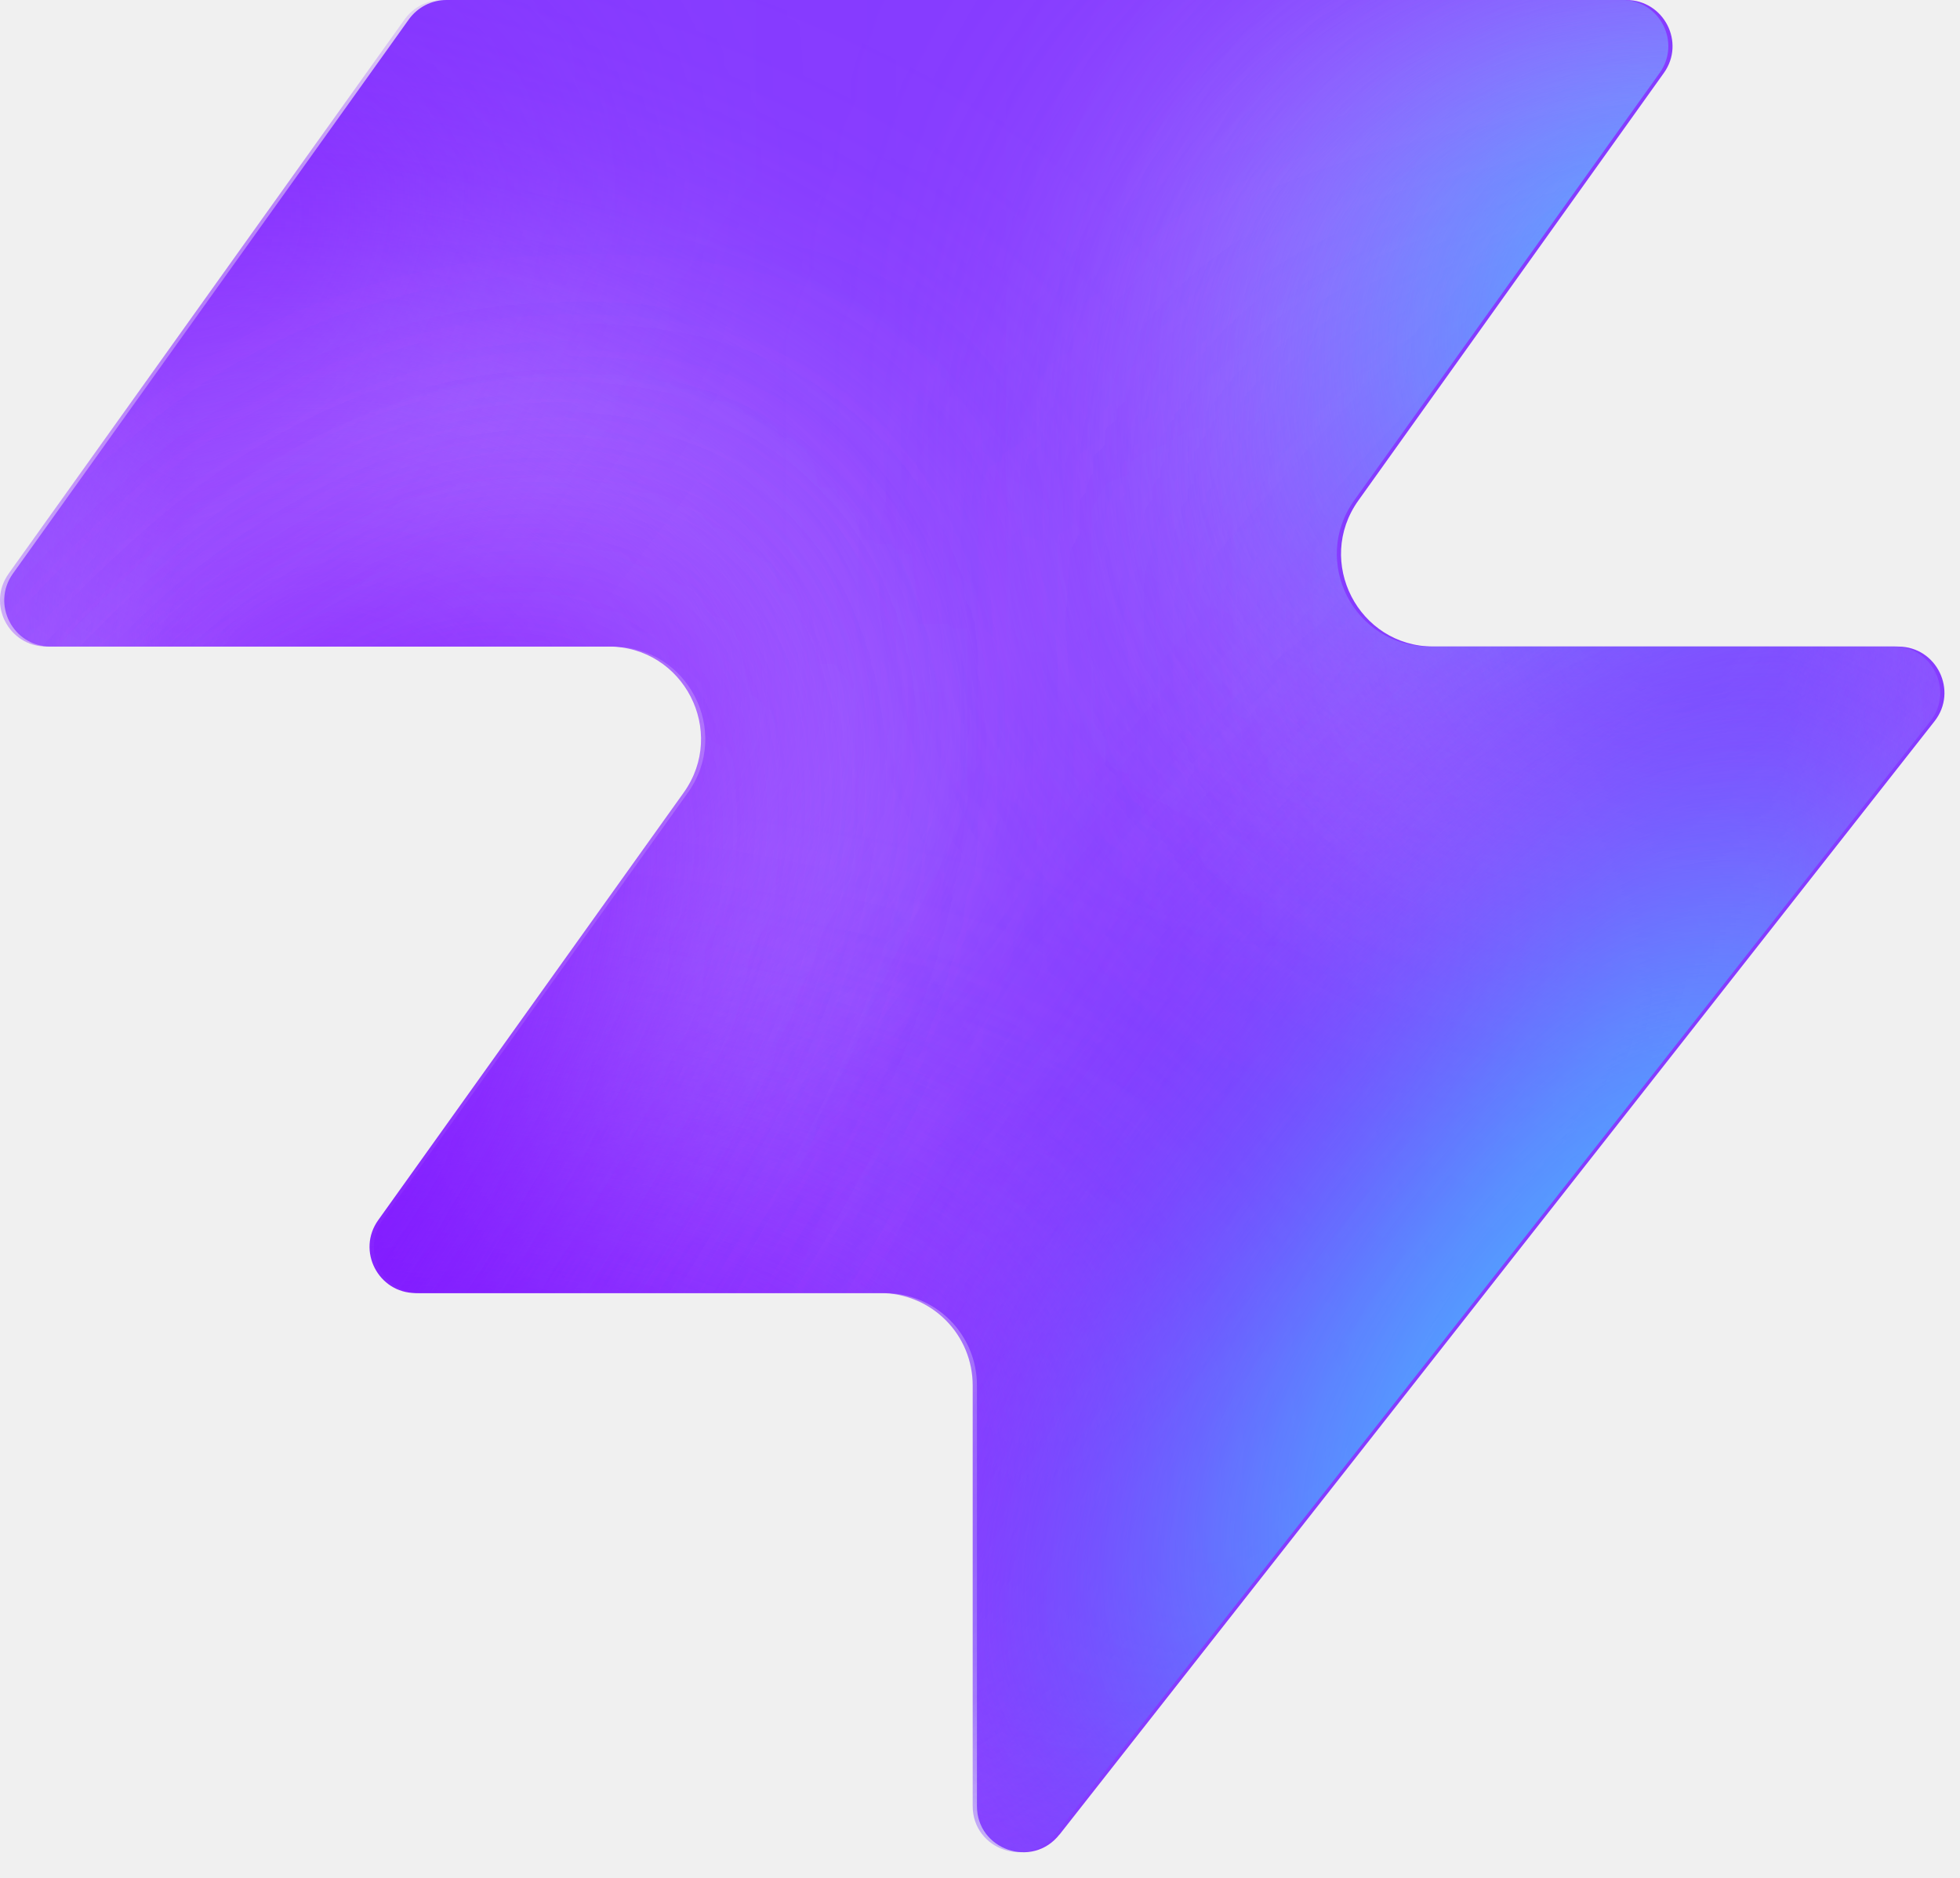
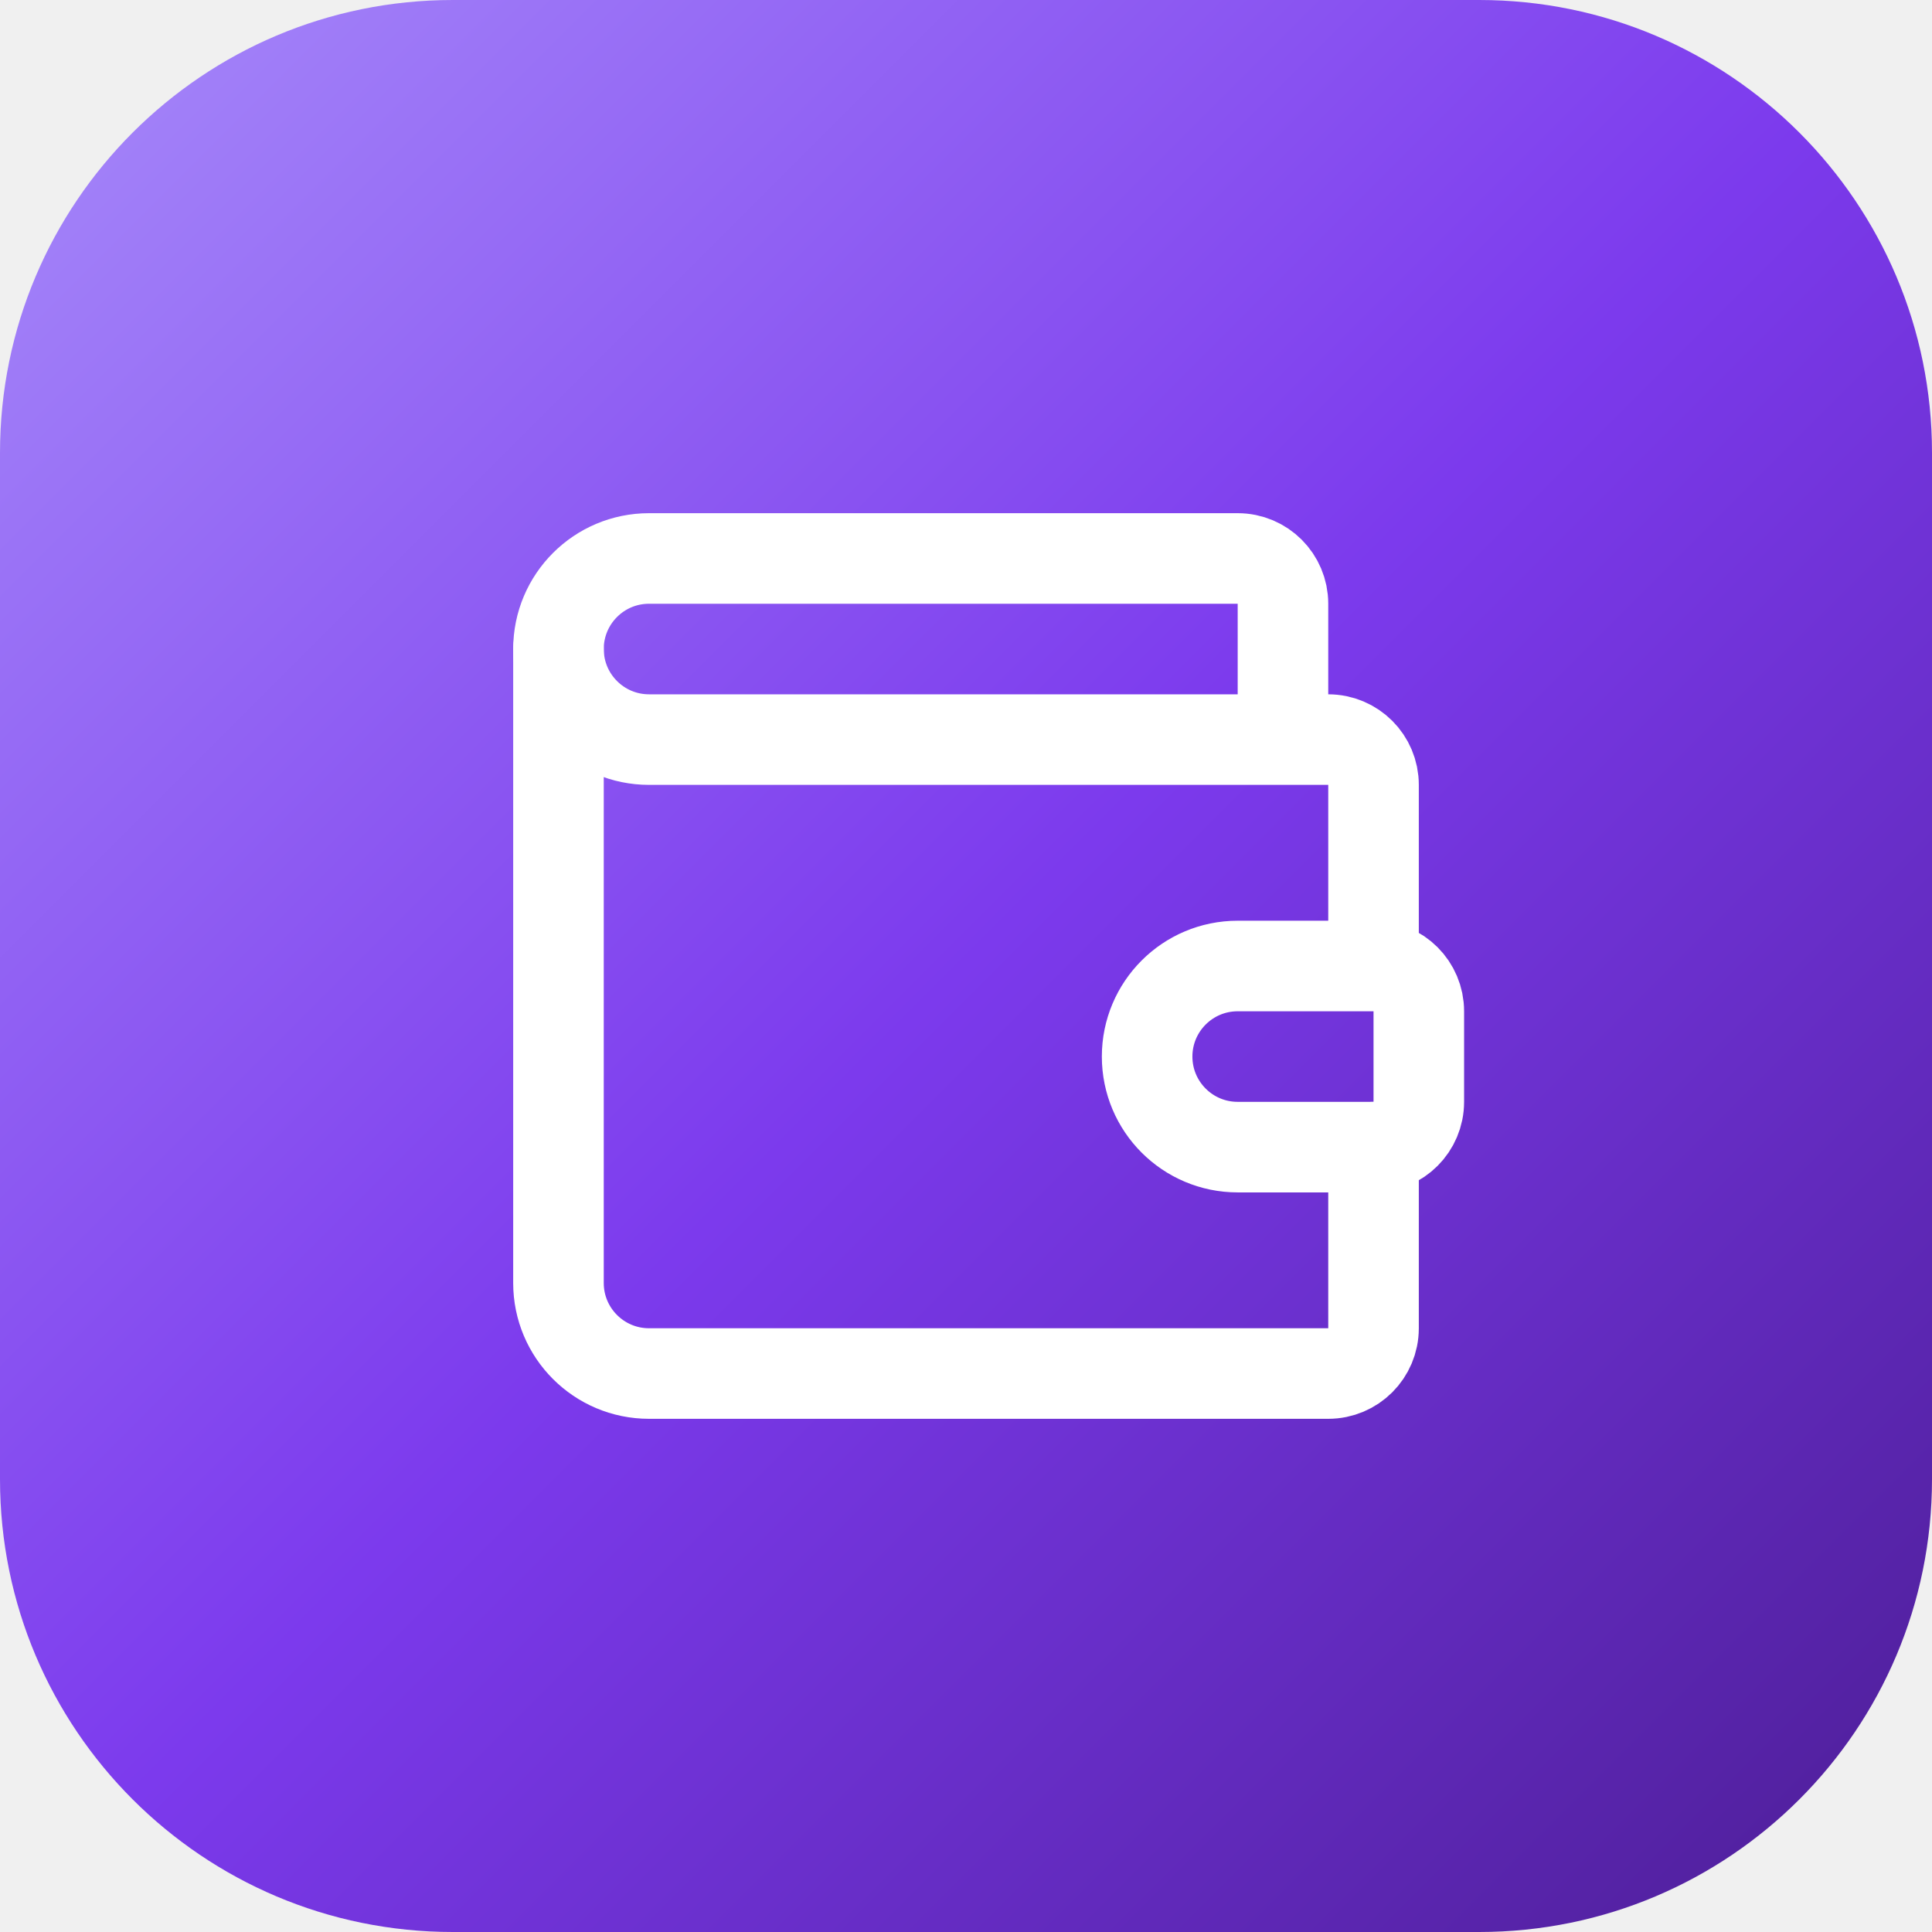
- <svg xmlns="http://www.w3.org/2000/svg" width="48" height="46" fill="none" viewBox="0 0 48 46">
-   <path fill="#863bff" d="M25.946 44.938c-.664.845-2.021.375-2.021-.698V33.937a2.26 2.26 0 0 0-2.262-2.262H10.287c-.92 0-1.456-1.04-.92-1.788l7.48-10.471c1.07-1.497 0-3.578-1.842-3.578H1.237c-.92 0-1.456-1.04-.92-1.788L10.013.474c.214-.297.556-.474.92-.474h28.894c.92 0 1.456 1.04.92 1.788l-7.48 10.471c-1.07 1.498 0 3.579 1.842 3.579h11.377c.943 0 1.473 1.088.89 1.83L25.947 44.94z" style="fill:#863bff;fill:color(display-p3 .525 .23 1);fill-opacity:1" />
-   <mask id="a" width="48" height="46" x="0" y="0" maskUnits="userSpaceOnUse" style="mask-type:alpha">
-     <path fill="#000" d="M25.842 44.938c-.664.844-2.021.375-2.021-.698V33.937a2.26 2.26 0 0 0-2.262-2.262H10.183c-.92 0-1.456-1.04-.92-1.788l7.48-10.471c1.07-1.498 0-3.579-1.842-3.579H1.133c-.92 0-1.456-1.04-.92-1.787L9.91.473c.214-.297.556-.474.92-.474h28.894c.92 0 1.456 1.04.92 1.788l-7.48 10.471c-1.07 1.498 0 3.578 1.842 3.578h11.377c.943 0 1.473 1.088.89 1.832L25.843 44.94z" style="fill:#000;fill-opacity:1" />
-   </mask>
-   <g mask="url(#a)">
-     <g filter="url(#b)">
-       <ellipse cx="5.508" cy="14.704" fill="#ede6ff" rx="5.508" ry="14.704" style="fill:#ede6ff;fill:color(display-p3 .927 .903 1);fill-opacity:1" transform="matrix(.00324 1 1 -.00324 -4.47 31.516)" />
-     </g>
-     <g filter="url(#c)">
-       <ellipse cx="10.399" cy="29.851" fill="#ede6ff" rx="10.399" ry="29.851" style="fill:#ede6ff;fill:color(display-p3 .927 .903 1);fill-opacity:1" transform="matrix(.00324 1 1 -.00324 -39.328 7.883)" />
-     </g>
-     <g filter="url(#d)">
-       <ellipse cx="5.508" cy="30.487" fill="#7e14ff" rx="5.508" ry="30.487" style="fill:#7e14ff;fill:color(display-p3 .492 .077 1);fill-opacity:1" transform="rotate(89.814 -25.913 -14.639)scale(1 -1)" />
-     </g>
-     <g filter="url(#e)">
-       <ellipse cx="5.508" cy="30.599" fill="#7e14ff" rx="5.508" ry="30.599" style="fill:#7e14ff;fill:color(display-p3 .492 .077 1);fill-opacity:1" transform="rotate(89.814 -32.644 -3.334)scale(1 -1)" />
-     </g>
-     <g filter="url(#f)">
-       <ellipse cx="5.508" cy="30.599" fill="#7e14ff" rx="5.508" ry="30.599" style="fill:#7e14ff;fill:color(display-p3 .492 .077 1);fill-opacity:1" transform="matrix(.00324 1 1 -.00324 -34.34 30.47)" />
-     </g>
-     <g filter="url(#g)">
-       <ellipse cx="14.072" cy="22.078" fill="#ede6ff" rx="14.072" ry="22.078" style="fill:#ede6ff;fill:color(display-p3 .927 .903 1);fill-opacity:1" transform="rotate(93.35 24.506 48.493)scale(-1 1)" />
-     </g>
-     <g filter="url(#h)">
-       <ellipse cx="3.47" cy="21.501" fill="#7e14ff" rx="3.47" ry="21.501" style="fill:#7e14ff;fill:color(display-p3 .492 .077 1);fill-opacity:1" transform="rotate(89.009 28.708 47.59)scale(-1 1)" />
-     </g>
-     <g filter="url(#i)">
-       <ellipse cx="3.47" cy="21.501" fill="#7e14ff" rx="3.47" ry="21.501" style="fill:#7e14ff;fill:color(display-p3 .492 .077 1);fill-opacity:1" transform="rotate(89.009 28.708 47.59)scale(-1 1)" />
-     </g>
-     <g filter="url(#j)">
-       <ellipse cx=".387" cy="8.972" fill="#7e14ff" rx="4.407" ry="29.108" style="fill:#7e14ff;fill:color(display-p3 .492 .077 1);fill-opacity:1" transform="rotate(39.51 .387 8.972)" />
-     </g>
-     <g filter="url(#k)">
-       <ellipse cx="47.523" cy="-6.092" fill="#7e14ff" rx="4.407" ry="29.108" style="fill:#7e14ff;fill:color(display-p3 .492 .077 1);fill-opacity:1" transform="rotate(37.892 47.523 -6.092)" />
-     </g>
-     <g filter="url(#l)">
-       <ellipse cx="41.412" cy="6.333" fill="#47bfff" rx="5.971" ry="9.665" style="fill:#47bfff;fill:color(display-p3 .28 .748 1);fill-opacity:1" transform="rotate(37.892 41.412 6.333)" />
-     </g>
-     <g filter="url(#m)">
-       <ellipse cx="-1.879" cy="38.332" fill="#7e14ff" rx="4.407" ry="29.108" style="fill:#7e14ff;fill:color(display-p3 .492 .077 1);fill-opacity:1" transform="rotate(37.892 -1.88 38.332)" />
-     </g>
-     <g filter="url(#n)">
-       <ellipse cx="-1.879" cy="38.332" fill="#7e14ff" rx="4.407" ry="29.108" style="fill:#7e14ff;fill:color(display-p3 .492 .077 1);fill-opacity:1" transform="rotate(37.892 -1.88 38.332)" />
-     </g>
-     <g filter="url(#o)">
-       <ellipse cx="35.651" cy="29.907" fill="#7e14ff" rx="4.407" ry="29.108" style="fill:#7e14ff;fill:color(display-p3 .492 .077 1);fill-opacity:1" transform="rotate(37.892 35.651 29.907)" />
-     </g>
-     <g filter="url(#p)">
-       <ellipse cx="38.418" cy="32.4" fill="#47bfff" rx="5.971" ry="15.297" style="fill:#47bfff;fill:color(display-p3 .28 .748 1);fill-opacity:1" transform="rotate(37.892 38.418 32.4)" />
-     </g>
+ <svg xmlns="http://www.w3.org/2000/svg" width="64" height="64" viewBox="0 0 64 64">
+   <defs>
+     <linearGradient id="g" x1="0" y1="0" x2="1" y2="1">
+       <stop offset="0" stop-color="#a78bfa" />
+       <stop offset="0.5" stop-color="#7c3aed" />
+       <stop offset="1" stop-color="#4c1d95" />
+     </linearGradient>
+   </defs>
+   <rect width="64" height="64" rx="15" fill="url(#g)" />
+   <g transform="translate(14 14) scale(1.5)" fill="none" stroke="#fff" stroke-width="2" stroke-linecap="round" stroke-linejoin="round">
+     <path d="M19 7V4a1 1 0 0 0-1-1H5a2 2 0 0 0 0 4h15a1 1 0 0 1 1 1v4h-3a2 2 0 0 0 0 4h3a1 1 0 0 0 1-1v-2a1 1 0 0 0-1-1" />
+     <path d="M3 5v14a2 2 0 0 0 2 2h15a1 1 0 0 0 1-1v-4" />
  </g>
-   <defs>
-     <filter id="b" width="60.045" height="41.654" x="-19.77" y="16.149" color-interpolation-filters="sRGB" filterUnits="userSpaceOnUse">
-       <feFlood flood-opacity="0" result="BackgroundImageFix" />
-       <feBlend in="SourceGraphic" in2="BackgroundImageFix" result="shape" />
-       <feGaussianBlur result="effect1_foregroundBlur_2002_17158" stdDeviation="7.659" />
-     </filter>
-     <filter id="c" width="90.34" height="51.437" x="-54.613" y="-7.533" color-interpolation-filters="sRGB" filterUnits="userSpaceOnUse">
-       <feFlood flood-opacity="0" result="BackgroundImageFix" />
-       <feBlend in="SourceGraphic" in2="BackgroundImageFix" result="shape" />
-       <feGaussianBlur result="effect1_foregroundBlur_2002_17158" stdDeviation="7.659" />
-     </filter>
-     <filter id="d" width="79.355" height="29.4" x="-49.64" y="2.03" color-interpolation-filters="sRGB" filterUnits="userSpaceOnUse">
-       <feFlood flood-opacity="0" result="BackgroundImageFix" />
-       <feBlend in="SourceGraphic" in2="BackgroundImageFix" result="shape" />
-       <feGaussianBlur result="effect1_foregroundBlur_2002_17158" stdDeviation="4.596" />
-     </filter>
-     <filter id="e" width="79.579" height="29.4" x="-45.045" y="20.029" color-interpolation-filters="sRGB" filterUnits="userSpaceOnUse">
-       <feFlood flood-opacity="0" result="BackgroundImageFix" />
-       <feBlend in="SourceGraphic" in2="BackgroundImageFix" result="shape" />
-       <feGaussianBlur result="effect1_foregroundBlur_2002_17158" stdDeviation="4.596" />
-     </filter>
-     <filter id="f" width="79.579" height="29.4" x="-43.513" y="21.178" color-interpolation-filters="sRGB" filterUnits="userSpaceOnUse">
-       <feFlood flood-opacity="0" result="BackgroundImageFix" />
-       <feBlend in="SourceGraphic" in2="BackgroundImageFix" result="shape" />
-       <feGaussianBlur result="effect1_foregroundBlur_2002_17158" stdDeviation="4.596" />
-     </filter>
-     <filter id="g" width="74.749" height="58.852" x="15.756" y="-17.901" color-interpolation-filters="sRGB" filterUnits="userSpaceOnUse">
-       <feFlood flood-opacity="0" result="BackgroundImageFix" />
-       <feBlend in="SourceGraphic" in2="BackgroundImageFix" result="shape" />
-       <feGaussianBlur result="effect1_foregroundBlur_2002_17158" stdDeviation="7.659" />
-     </filter>
-     <filter id="h" width="61.377" height="25.362" x="23.548" y="2.284" color-interpolation-filters="sRGB" filterUnits="userSpaceOnUse">
-       <feFlood flood-opacity="0" result="BackgroundImageFix" />
-       <feBlend in="SourceGraphic" in2="BackgroundImageFix" result="shape" />
-       <feGaussianBlur result="effect1_foregroundBlur_2002_17158" stdDeviation="4.596" />
-     </filter>
-     <filter id="i" width="61.377" height="25.362" x="23.548" y="2.284" color-interpolation-filters="sRGB" filterUnits="userSpaceOnUse">
-       <feFlood flood-opacity="0" result="BackgroundImageFix" />
-       <feBlend in="SourceGraphic" in2="BackgroundImageFix" result="shape" />
-       <feGaussianBlur result="effect1_foregroundBlur_2002_17158" stdDeviation="4.596" />
-     </filter>
-     <filter id="j" width="56.045" height="63.649" x="-27.636" y="-22.853" color-interpolation-filters="sRGB" filterUnits="userSpaceOnUse">
-       <feFlood flood-opacity="0" result="BackgroundImageFix" />
-       <feBlend in="SourceGraphic" in2="BackgroundImageFix" result="shape" />
-       <feGaussianBlur result="effect1_foregroundBlur_2002_17158" stdDeviation="4.596" />
-     </filter>
-     <filter id="k" width="54.814" height="64.646" x="20.116" y="-38.415" color-interpolation-filters="sRGB" filterUnits="userSpaceOnUse">
-       <feFlood flood-opacity="0" result="BackgroundImageFix" />
-       <feBlend in="SourceGraphic" in2="BackgroundImageFix" result="shape" />
-       <feGaussianBlur result="effect1_foregroundBlur_2002_17158" stdDeviation="4.596" />
-     </filter>
-     <filter id="l" width="33.541" height="35.313" x="24.641" y="-11.323" color-interpolation-filters="sRGB" filterUnits="userSpaceOnUse">
-       <feFlood flood-opacity="0" result="BackgroundImageFix" />
-       <feBlend in="SourceGraphic" in2="BackgroundImageFix" result="shape" />
-       <feGaussianBlur result="effect1_foregroundBlur_2002_17158" stdDeviation="4.596" />
-     </filter>
-     <filter id="m" width="54.814" height="64.646" x="-29.286" y="6.009" color-interpolation-filters="sRGB" filterUnits="userSpaceOnUse">
-       <feFlood flood-opacity="0" result="BackgroundImageFix" />
-       <feBlend in="SourceGraphic" in2="BackgroundImageFix" result="shape" />
-       <feGaussianBlur result="effect1_foregroundBlur_2002_17158" stdDeviation="4.596" />
-     </filter>
-     <filter id="n" width="54.814" height="64.646" x="-29.286" y="6.009" color-interpolation-filters="sRGB" filterUnits="userSpaceOnUse">
-       <feFlood flood-opacity="0" result="BackgroundImageFix" />
-       <feBlend in="SourceGraphic" in2="BackgroundImageFix" result="shape" />
-       <feGaussianBlur result="effect1_foregroundBlur_2002_17158" stdDeviation="4.596" />
-     </filter>
-     <filter id="o" width="54.814" height="64.646" x="8.244" y="-2.416" color-interpolation-filters="sRGB" filterUnits="userSpaceOnUse">
-       <feFlood flood-opacity="0" result="BackgroundImageFix" />
-       <feBlend in="SourceGraphic" in2="BackgroundImageFix" result="shape" />
-       <feGaussianBlur result="effect1_foregroundBlur_2002_17158" stdDeviation="4.596" />
-     </filter>
-     <filter id="p" width="39.409" height="43.623" x="18.713" y="10.588" color-interpolation-filters="sRGB" filterUnits="userSpaceOnUse">
-       <feFlood flood-opacity="0" result="BackgroundImageFix" />
-       <feBlend in="SourceGraphic" in2="BackgroundImageFix" result="shape" />
-       <feGaussianBlur result="effect1_foregroundBlur_2002_17158" stdDeviation="4.596" />
-     </filter>
-   </defs>
</svg>
